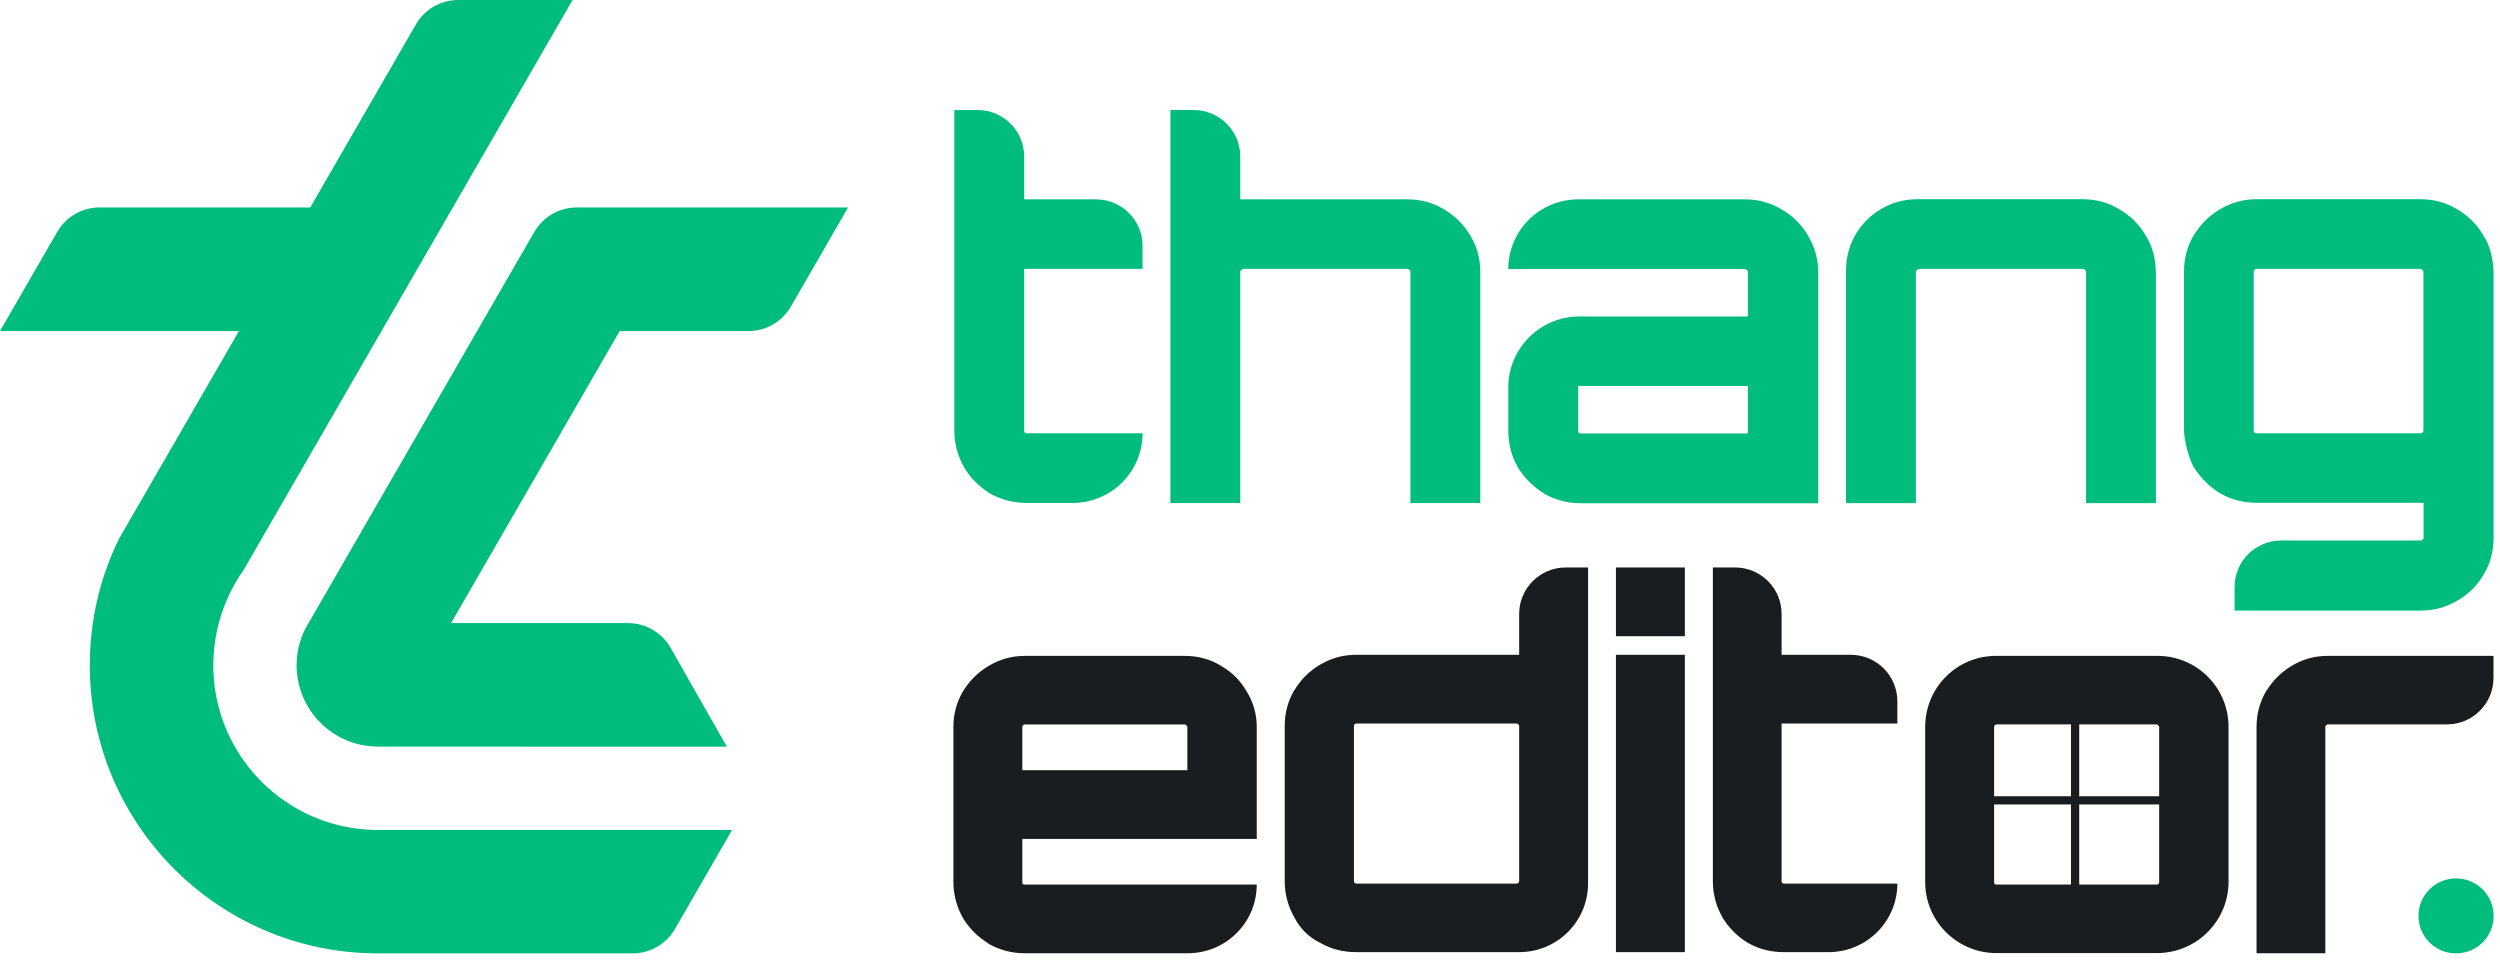
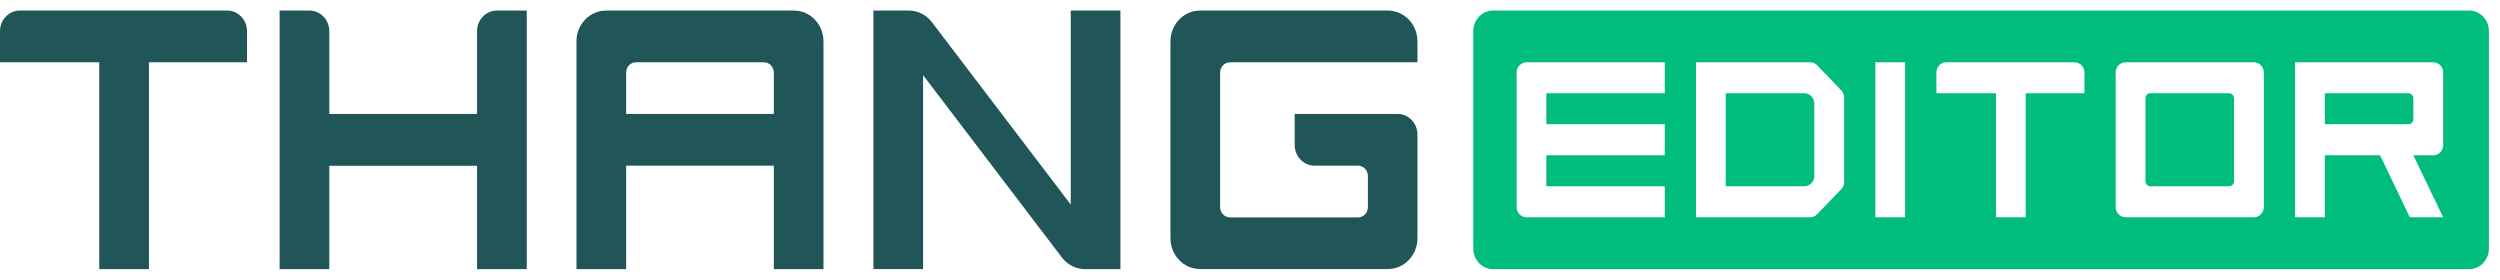
- <svg xmlns="http://www.w3.org/2000/svg" width="126" height="49" viewBox="0 0 126 49" fill="none">
-   <path d="M36.896 41.83L34.018 46.818C33.578 47.581 32.764 48.051 31.883 48.051H18.928C10.963 47.986 4.526 41.509 4.526 33.528C4.526 31.242 5.054 29.076 5.999 27.152V27.148L6.235 26.743L7.002 25.414L7.007 25.407L9.831 20.515L12.042 16.685H0L2.884 11.687C3.324 10.925 4.138 10.455 5.018 10.455H15.637L20.961 1.232C21.401 0.47 22.215 0 23.095 0H28.858L22.823 10.455L19.227 16.685L17.862 19.05H17.86L17.017 20.515L13.421 26.743L12.269 28.739L12.263 28.748C11.977 29.154 11.726 29.588 11.515 30.044V30.05C11.025 31.107 10.751 32.286 10.751 33.528C10.751 35.019 11.144 36.419 11.831 37.627C11.832 37.629 11.832 37.63 11.834 37.632C13.264 40.139 15.96 41.83 19.052 41.83H36.896Z" fill="#00BC7D" />
-   <path d="M24.904 27.644L22.733 31.404H31.655C32.54 31.404 33.358 31.879 33.796 32.648L36.634 37.633H26.266C26.266 37.633 26.268 37.63 26.27 37.628H19.05C16.785 37.628 14.949 35.792 14.949 33.529C14.949 32.866 15.106 32.238 15.387 31.685L15.55 31.404L15.613 31.294L18.24 26.744L19.113 25.229H19.114L21.834 20.516L22.472 19.411L24.044 16.686L26.93 11.688C27.371 10.926 28.184 10.456 29.064 10.456H42.741L39.857 15.454C39.417 16.216 38.603 16.686 37.723 16.686H31.23L29.019 20.516L28.076 22.15L25.424 26.744L24.904 27.644Z" fill="#00BC7D" />
-   <path d="M125.269 12.058C124.94 11.417 124.461 10.909 123.842 10.549C123.285 10.213 122.674 10.041 122 10.041H113.728C113.061 10.041 112.442 10.213 111.87 10.557C111.337 10.877 110.897 11.315 110.568 11.863H110.56C110.231 12.425 110.074 13.035 110.074 13.692V21.698C110.09 22.214 110.294 23.019 110.529 23.48L110.56 23.543L110.576 23.558C110.905 24.082 111.337 24.512 111.862 24.84L111.893 24.864C112.458 25.184 113.069 25.341 113.736 25.341H122.149V27.123V27.131C122.149 27.131 122.141 27.147 122.125 27.162L122.101 27.186L122.078 27.209C122.078 27.209 122.054 27.225 122.054 27.233H122.039C122.039 27.233 122.031 27.241 122.015 27.241H114.975C113.673 27.241 112.622 28.288 112.622 29.586V30.774H122.015C122.682 30.774 123.293 30.602 123.858 30.266H123.866C123.866 30.266 123.881 30.251 123.889 30.251C124.438 29.922 124.869 29.492 125.183 28.945C125.52 28.39 125.677 27.772 125.677 27.1V13.872C125.677 13.246 125.567 12.621 125.285 12.066L125.269 12.058ZM122.141 13.692V21.698C122.141 21.698 122.141 21.76 122.086 21.807C122.07 21.831 122.054 21.831 122.054 21.831C122.047 21.831 122.031 21.838 122 21.838H113.728C113.681 21.838 113.649 21.831 113.618 21.807C113.595 21.776 113.587 21.745 113.587 21.698V13.692C113.587 13.692 113.587 13.645 113.595 13.637C113.595 13.637 113.595 13.63 113.618 13.606C113.665 13.559 113.697 13.551 113.728 13.551H122L122.023 13.559H122.039C122.039 13.559 122.047 13.575 122.062 13.583L122.086 13.606L122.109 13.63C122.109 13.63 122.125 13.653 122.133 13.653V13.669V13.692H122.141Z" fill="#00BC7D" />
-   <path d="M108.657 13.692V25.357H105.137V13.669C105.137 13.669 105.137 13.661 105.129 13.653C105.129 13.653 105.121 13.653 105.113 13.63L105.082 13.606L105.058 13.583C105.058 13.583 105.043 13.567 105.035 13.559H105.027C105.027 13.559 105.011 13.551 104.996 13.551H96.724C96.724 13.551 96.669 13.559 96.614 13.606V13.622L96.591 13.63C96.583 13.645 96.575 13.653 96.567 13.653V13.669C96.567 13.669 96.559 13.684 96.559 13.692V25.357H93.039V13.614C93.039 11.644 94.638 10.041 96.622 10.041H104.996C105.654 10.041 106.258 10.213 106.815 10.549C107.371 10.87 107.826 11.315 108.148 11.878C108.485 12.425 108.649 13.035 108.649 13.692H108.657Z" fill="#00BC7D" />
-   <path d="M91.126 11.885C90.805 11.322 90.358 10.877 89.793 10.556C89.237 10.22 88.625 10.048 87.951 10.048H79.538C77.594 10.048 76.018 11.619 76.018 13.558H87.951C87.966 13.558 87.974 13.566 87.974 13.566H87.99C87.99 13.566 87.998 13.582 88.013 13.589L88.037 13.613L88.061 13.636C88.061 13.636 88.076 13.66 88.084 13.66L88.092 13.675V15.95H79.601C77.625 15.95 76.018 17.553 76.018 19.523V21.712C76.018 22.369 76.174 22.979 76.496 23.55L76.511 23.565V23.581C76.849 24.105 77.28 24.535 77.805 24.863L77.837 24.886C78.401 25.207 79.013 25.363 79.679 25.363H91.636V13.699C91.636 13.05 91.463 12.44 91.126 11.885ZM88.092 21.845H79.679C79.632 21.845 79.609 21.837 79.569 21.814C79.546 21.783 79.538 21.751 79.538 21.704V19.453H88.092V21.845Z" fill="#00BC7D" />
-   <path d="M74.606 13.691V25.356H71.086V13.668C71.086 13.668 71.086 13.66 71.078 13.652C71.078 13.652 71.07 13.652 71.063 13.629L71.031 13.605L70.984 13.558H70.976C70.976 13.558 70.961 13.551 70.953 13.551H62.673C62.673 13.551 62.618 13.558 62.563 13.605V13.621L62.54 13.629C62.532 13.644 62.524 13.652 62.517 13.652V13.668C62.517 13.668 62.509 13.684 62.509 13.691V25.356H58.988V5.545H60.157C61.458 5.545 62.509 6.593 62.509 7.89V10.048H70.953C71.604 10.048 72.215 10.212 72.772 10.548H72.78L72.795 10.564C73.344 10.885 73.783 11.33 74.105 11.877C74.442 12.425 74.606 13.035 74.606 13.691Z" fill="#00BC7D" />
-   <path d="M51.618 13.551V21.697C51.618 21.744 51.626 21.767 51.649 21.806C51.689 21.83 51.712 21.838 51.759 21.838H57.585C57.585 23.776 56.009 25.348 54.064 25.348H51.759C51.093 25.348 50.465 25.192 49.893 24.871H49.877L49.862 24.848C49.336 24.519 48.905 24.081 48.584 23.55V23.534C48.262 22.971 48.098 22.361 48.098 21.697V5.545H49.266C50.567 5.545 51.618 6.593 51.618 7.89V10.048H55.233C56.534 10.048 57.585 11.096 57.585 12.393V13.551H51.618Z" fill="#00BC7D" />
-   <path d="M81.443 28.6V32.063H84.917V28.6H81.443ZM95.627 36.465V35.346C95.627 34.049 94.576 33.001 93.275 33.001H89.793V30.945C89.793 29.647 88.743 28.6 87.441 28.6H86.328V44.408C86.328 45.049 86.485 45.658 86.798 46.206V46.221C87.12 46.745 87.535 47.175 88.061 47.504L88.092 47.519C88.649 47.84 89.26 47.988 89.919 47.988H92.161C94.074 47.988 95.627 46.44 95.627 44.533H89.919C89.88 44.533 89.856 44.525 89.825 44.501C89.801 44.47 89.793 44.447 89.793 44.408V36.465H95.627ZM81.443 33.001V47.988H84.917V33.001H81.443ZM117.321 33.056C116.671 33.056 116.051 33.22 115.494 33.564C114.969 33.877 114.538 34.307 114.216 34.838H114.209C113.887 35.394 113.73 35.995 113.73 36.636V48.043H117.196V36.636L117.204 36.59L117.227 36.566C117.227 36.566 117.274 36.527 117.282 36.519C117.29 36.519 117.298 36.511 117.321 36.511H123.319C124.621 36.511 125.671 35.464 125.671 34.166V33.056H117.321ZM108.705 33.056H100.598C98.622 33.056 97.03 34.659 97.03 36.629V44.462C97.03 46.409 98.598 47.996 100.551 48.035C100.59 48.035 100.613 48.035 100.621 48.035H108.712C110.704 48.035 112.319 46.425 112.319 44.439V44.259V36.636C112.319 34.659 110.727 33.064 108.752 33.056H108.705ZM108.822 36.636V44.462C108.822 44.462 108.822 44.494 108.814 44.501C108.814 44.509 108.807 44.525 108.775 44.556C108.76 44.572 108.752 44.572 108.752 44.58H100.621C100.621 44.58 100.558 44.58 100.527 44.556C100.504 44.525 100.504 44.494 100.504 44.462V36.636C100.504 36.636 100.504 36.59 100.511 36.59C100.511 36.59 100.511 36.582 100.527 36.566C100.558 36.535 100.574 36.527 100.582 36.519C100.59 36.519 100.598 36.511 100.621 36.511H108.705C108.705 36.511 108.72 36.519 108.728 36.519C108.736 36.519 108.744 36.519 108.752 36.543L108.799 36.59C108.799 36.59 108.814 36.605 108.822 36.613V36.636Z" fill="#1A1D20" />
-   <path d="M76.566 30.945V33.001H68.365C67.784 33.001 67.235 33.126 66.734 33.392L66.514 33.509C65.989 33.822 65.558 34.252 65.236 34.791H65.228C64.907 35.339 64.75 35.941 64.75 36.582V44.408C64.75 45.049 64.907 45.658 65.22 46.206L65.236 46.237C65.51 46.784 65.957 47.23 66.506 47.504H66.522L66.538 47.519C67.094 47.84 67.706 47.988 68.365 47.988H76.566C78.487 47.988 80.039 46.44 80.039 44.525V28.6H78.918C77.616 28.6 76.566 29.647 76.566 30.945ZM76.566 44.408C76.566 44.408 76.558 44.439 76.558 44.447C76.558 44.455 76.542 44.47 76.519 44.501C76.503 44.517 76.495 44.525 76.487 44.525C76.487 44.525 76.472 44.533 76.44 44.533H68.365C68.365 44.533 68.302 44.525 68.27 44.501C68.247 44.47 68.239 44.447 68.239 44.408V36.582C68.239 36.582 68.247 36.543 68.247 36.535L68.27 36.511C68.27 36.511 68.317 36.472 68.325 36.472C68.333 36.465 68.341 36.465 68.365 36.465H76.472C76.472 36.465 76.479 36.472 76.495 36.488L76.542 36.535C76.542 36.535 76.558 36.55 76.558 36.558H76.566V44.408Z" fill="#1A1D20" />
-   <path d="M63.34 42.282V36.637C63.34 35.988 63.167 35.379 62.822 34.831C62.516 34.3 62.093 33.877 61.56 33.573H61.552C61.552 33.573 61.536 33.557 61.529 33.549C60.987 33.221 60.376 33.057 59.725 33.057H51.642C50.991 33.057 50.379 33.229 49.823 33.565C49.29 33.877 48.866 34.307 48.537 34.839C48.208 35.394 48.051 35.996 48.051 36.637V44.463C48.051 45.018 48.184 45.566 48.427 46.066L48.545 46.292C48.866 46.809 49.297 47.231 49.815 47.551L49.838 47.575C50.395 47.887 50.999 48.044 51.642 48.044H59.866C61.787 48.044 63.34 46.496 63.34 44.58H51.642C51.61 44.58 51.579 44.58 51.548 44.557C51.532 44.526 51.524 44.494 51.524 44.463V42.282H63.34ZM51.524 36.637L51.532 36.59C51.532 36.59 51.532 36.583 51.548 36.567C51.579 36.536 51.595 36.528 51.602 36.52C51.61 36.52 51.626 36.512 51.642 36.512H59.725C59.725 36.512 59.741 36.52 59.749 36.52C59.757 36.52 59.764 36.52 59.772 36.544L59.796 36.567L59.819 36.59C59.819 36.59 59.835 36.606 59.843 36.614V38.819H51.524V36.637Z" fill="#1A1D20" />
-   <path d="M123.788 44.273H123.78C122.737 44.273 121.891 45.117 121.891 46.158V46.165C121.891 47.206 122.737 48.05 123.78 48.05H123.788C124.832 48.05 125.678 47.206 125.678 46.165V46.158C125.678 45.117 124.832 44.273 123.788 44.273Z" fill="#00BC7D" />
-   <path d="M104.793 35.293H104.377V45.394H104.793V35.293Z" fill="#1A1D20" />
-   <path d="M109.645 40.545V40.131H99.515V40.545H109.645Z" fill="#1A1D20" />
+ <svg xmlns="http://www.w3.org/2000/svg" width="197" height="22" viewBox="0 0 197 22" fill="none">
+   <path d="M175.658 7.349H169.455C169.237 7.349 169.065 7.527 169.065 7.754V14.27C169.065 14.497 169.237 14.676 169.455 14.676H175.658C175.868 14.676 176.047 14.497 176.047 14.27V7.754C176.047 7.527 175.868 7.349 175.658 7.349ZM189.784 7.349H183.199V9.788H189.784C190.002 9.788 190.173 9.61 190.173 9.383V7.754C190.173 7.527 190.002 7.349 189.784 7.349ZM189.784 7.349H183.199V9.788H189.784C190.002 9.788 190.173 9.61 190.173 9.383V7.754C190.173 7.527 190.002 7.349 189.784 7.349ZM175.658 7.349H169.455C169.237 7.349 169.065 7.527 169.065 7.754V14.27C169.065 14.497 169.237 14.676 169.455 14.676H175.658C175.868 14.676 176.047 14.497 176.047 14.27V7.754C176.047 7.527 175.868 7.349 175.658 7.349ZM175.658 7.349H169.455C169.237 7.349 169.065 7.527 169.065 7.754V14.27C169.065 14.497 169.237 14.676 169.455 14.676H175.658C175.868 14.676 176.047 14.497 176.047 14.27V7.754C176.047 7.527 175.868 7.349 175.658 7.349ZM189.784 7.349H183.199V9.788H189.784C190.002 9.788 190.173 9.61 190.173 9.383V7.754C190.173 7.527 190.002 7.349 189.784 7.349ZM189.784 7.349H183.199V9.788H189.784C190.002 9.788 190.173 9.61 190.173 9.383V7.754C190.173 7.527 190.002 7.349 189.784 7.349ZM175.658 7.349H169.455C169.237 7.349 169.065 7.527 169.065 7.754V14.27C169.065 14.497 169.237 14.676 169.455 14.676H175.658C175.868 14.676 176.047 14.497 176.047 14.27V7.754C176.047 7.527 175.868 7.349 175.658 7.349ZM194.571 0.832H117.65C116.794 0.832 116.094 1.562 116.094 2.453V19.587C116.094 20.479 116.794 21.208 117.65 21.208H194.571C195.427 21.208 196.127 20.479 196.127 19.587V2.453C196.127 1.562 195.427 0.832 194.571 0.832ZM131.185 7.349H121.853V9.788H131.185V12.236H121.853V14.676H131.185V17.123H120.289C119.861 17.123 119.511 16.759 119.511 16.313V5.719C119.511 5.266 119.861 4.909 120.289 4.909H131.185V7.349ZM145.319 14.343C145.319 14.554 145.234 14.765 145.086 14.911L143.194 16.88C143.054 17.034 142.852 17.123 142.65 17.123H133.645V4.909H142.65C142.852 4.909 143.054 4.99 143.194 5.144L145.086 7.114C145.234 7.268 145.319 7.47 145.319 7.689V14.343ZM150.121 17.123H147.779V4.909H150.121V17.123ZM164.255 7.349H159.624V17.123H157.282V7.349H152.589V5.719C152.589 5.266 152.931 4.909 153.367 4.909H163.477C163.905 4.909 164.255 5.266 164.255 5.719V7.349ZM178.389 16.313C178.389 16.759 178.039 17.123 177.611 17.123H167.493C167.065 17.123 166.715 16.759 166.715 16.313V5.719C166.715 5.266 167.065 4.909 167.493 4.909H177.611C178.039 4.909 178.389 5.266 178.389 5.719V16.313ZM192.524 11.425C192.524 11.871 192.173 12.236 191.745 12.236H190.173L192.524 17.123H189.893L187.55 12.236H183.199V17.123H180.849V4.909H191.745C192.173 4.909 192.524 5.266 192.524 5.719V11.425ZM189.784 7.349H183.199V9.788H189.784C190.002 9.788 190.173 9.61 190.173 9.383V7.754C190.173 7.527 190.002 7.349 189.784 7.349ZM175.658 7.349H169.455C169.237 7.349 169.065 7.527 169.065 7.754V14.27C169.065 14.497 169.237 14.676 169.455 14.676H175.658C175.868 14.676 176.047 14.497 176.047 14.27V7.754C176.047 7.527 175.868 7.349 175.658 7.349ZM175.658 7.349H169.455C169.237 7.349 169.065 7.527 169.065 7.754V14.27C169.065 14.497 169.237 14.676 169.455 14.676H175.658C175.868 14.676 176.047 14.497 176.047 14.27V7.754C176.047 7.527 175.868 7.349 175.658 7.349ZM189.784 7.349H183.199V9.788H189.784C190.002 9.788 190.173 9.61 190.173 9.383V7.754C190.173 7.527 190.002 7.349 189.784 7.349ZM189.784 7.349H183.199V9.788H189.784C190.002 9.788 190.173 9.61 190.173 9.383V7.754C190.173 7.527 190.002 7.349 189.784 7.349ZM175.658 7.349H169.455C169.237 7.349 169.065 7.527 169.065 7.754V14.27C169.065 14.497 169.237 14.676 169.455 14.676H175.658C175.868 14.676 176.047 14.497 176.047 14.27V7.754C176.047 7.527 175.868 7.349 175.658 7.349ZM175.658 7.349H169.455C169.237 7.349 169.065 7.527 169.065 7.754V14.27C169.065 14.497 169.237 14.676 169.455 14.676H175.658C175.868 14.676 176.047 14.497 176.047 14.27V7.754C176.047 7.527 175.868 7.349 175.658 7.349ZM175.658 7.349H169.455C169.237 7.349 169.065 7.527 169.065 7.754V14.27C169.065 14.497 169.237 14.676 169.455 14.676H175.658C175.868 14.676 176.047 14.497 176.047 14.27V7.754C176.047 7.527 175.868 7.349 175.658 7.349Z" fill="#00BC7D" />
+   <path d="M142.968 8.159V13.865C142.968 14.311 142.618 14.676 142.189 14.676H135.986V7.349H142.189C142.618 7.349 142.968 7.713 142.968 8.159Z" fill="#00BC7D" />
+   <path d="M1.557 0.832H17.909C18.765 0.832 19.465 1.562 19.465 2.453V4.909H11.737V21.208H7.822V4.909H0V2.453C0 1.562 0.7 0.832 1.557 0.832Z" fill="#205658" />
+   <path d="M25.948 21.208H22.033V0.832H24.392C25.248 0.832 25.948 1.562 25.948 2.453V8.978H37.592V2.453C37.592 1.562 38.292 0.832 39.148 0.832H41.507V21.208H37.592V13.063H25.948V21.208Z" fill="#205658" />
+   <path d="M62.556 0.832H47.761C46.469 0.832 45.426 1.918 45.426 3.264V21.208H49.341V13.055H60.976V21.208H64.891V3.264C64.891 1.918 63.848 0.832 62.556 0.832ZM60.976 8.978H49.341V5.719C49.341 5.266 49.683 4.909 50.119 4.909H60.198C60.626 4.909 60.976 5.266 60.976 5.719V8.978Z" fill="#205658" />
+   <path d="M68.824 0.832H71.611C72.327 0.832 72.996 1.172 73.44 1.756L84.375 16.118V0.832H88.29V21.208H85.503C84.787 21.208 84.118 20.868 83.674 20.284L72.739 5.922V21.2H68.824V0.832Z" fill="#205658" />
+   <path d="M102.014 8.978H110.139C110.995 8.978 111.696 9.707 111.696 10.599V18.769C111.696 20.114 110.653 21.2 109.361 21.2H94.565C93.273 21.2 92.231 20.114 92.231 18.769V3.264C92.231 1.918 93.273 0.832 94.565 0.832H109.361C110.653 0.832 111.696 1.918 111.696 3.264V4.909H96.924C96.496 4.909 96.145 5.274 96.145 5.719V16.321C96.145 16.767 96.496 17.131 96.924 17.131H107.011C107.439 17.131 107.789 16.767 107.789 16.321V13.865C107.789 13.419 107.439 13.055 107.011 13.055H103.578C102.722 13.055 102.022 12.325 102.022 11.434V8.978H102.014Z" fill="#205658" />
</svg>
